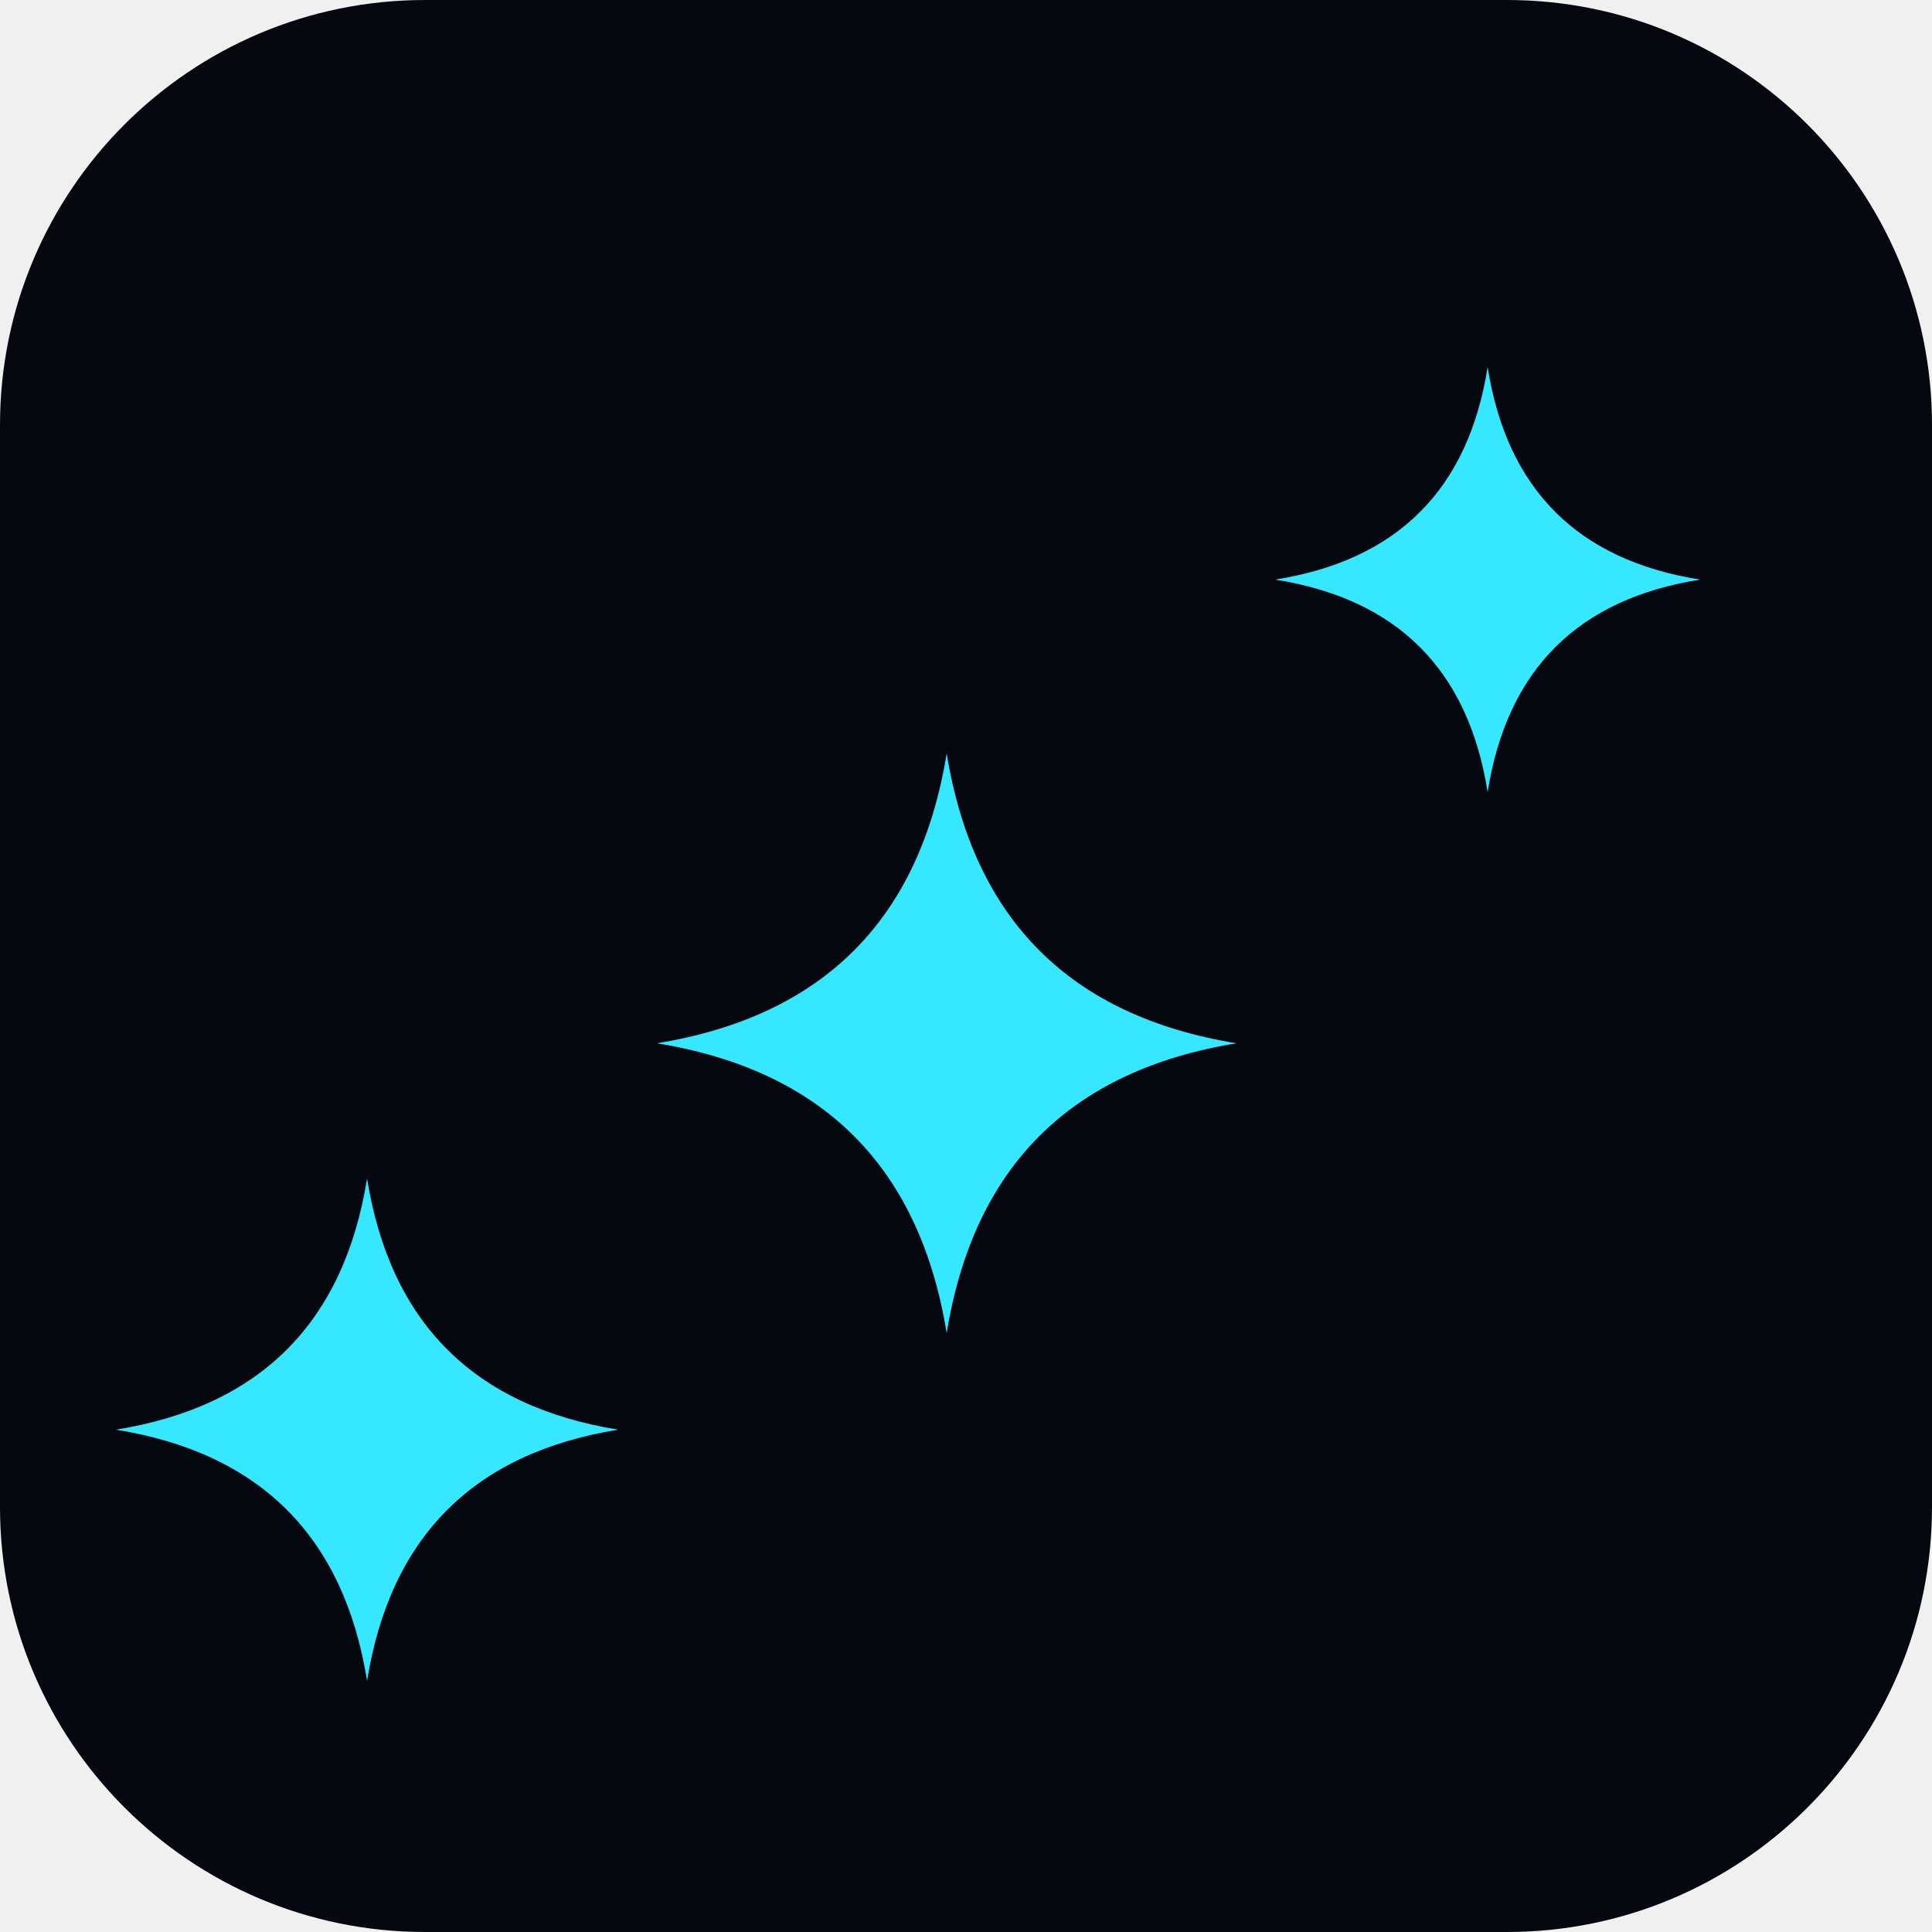
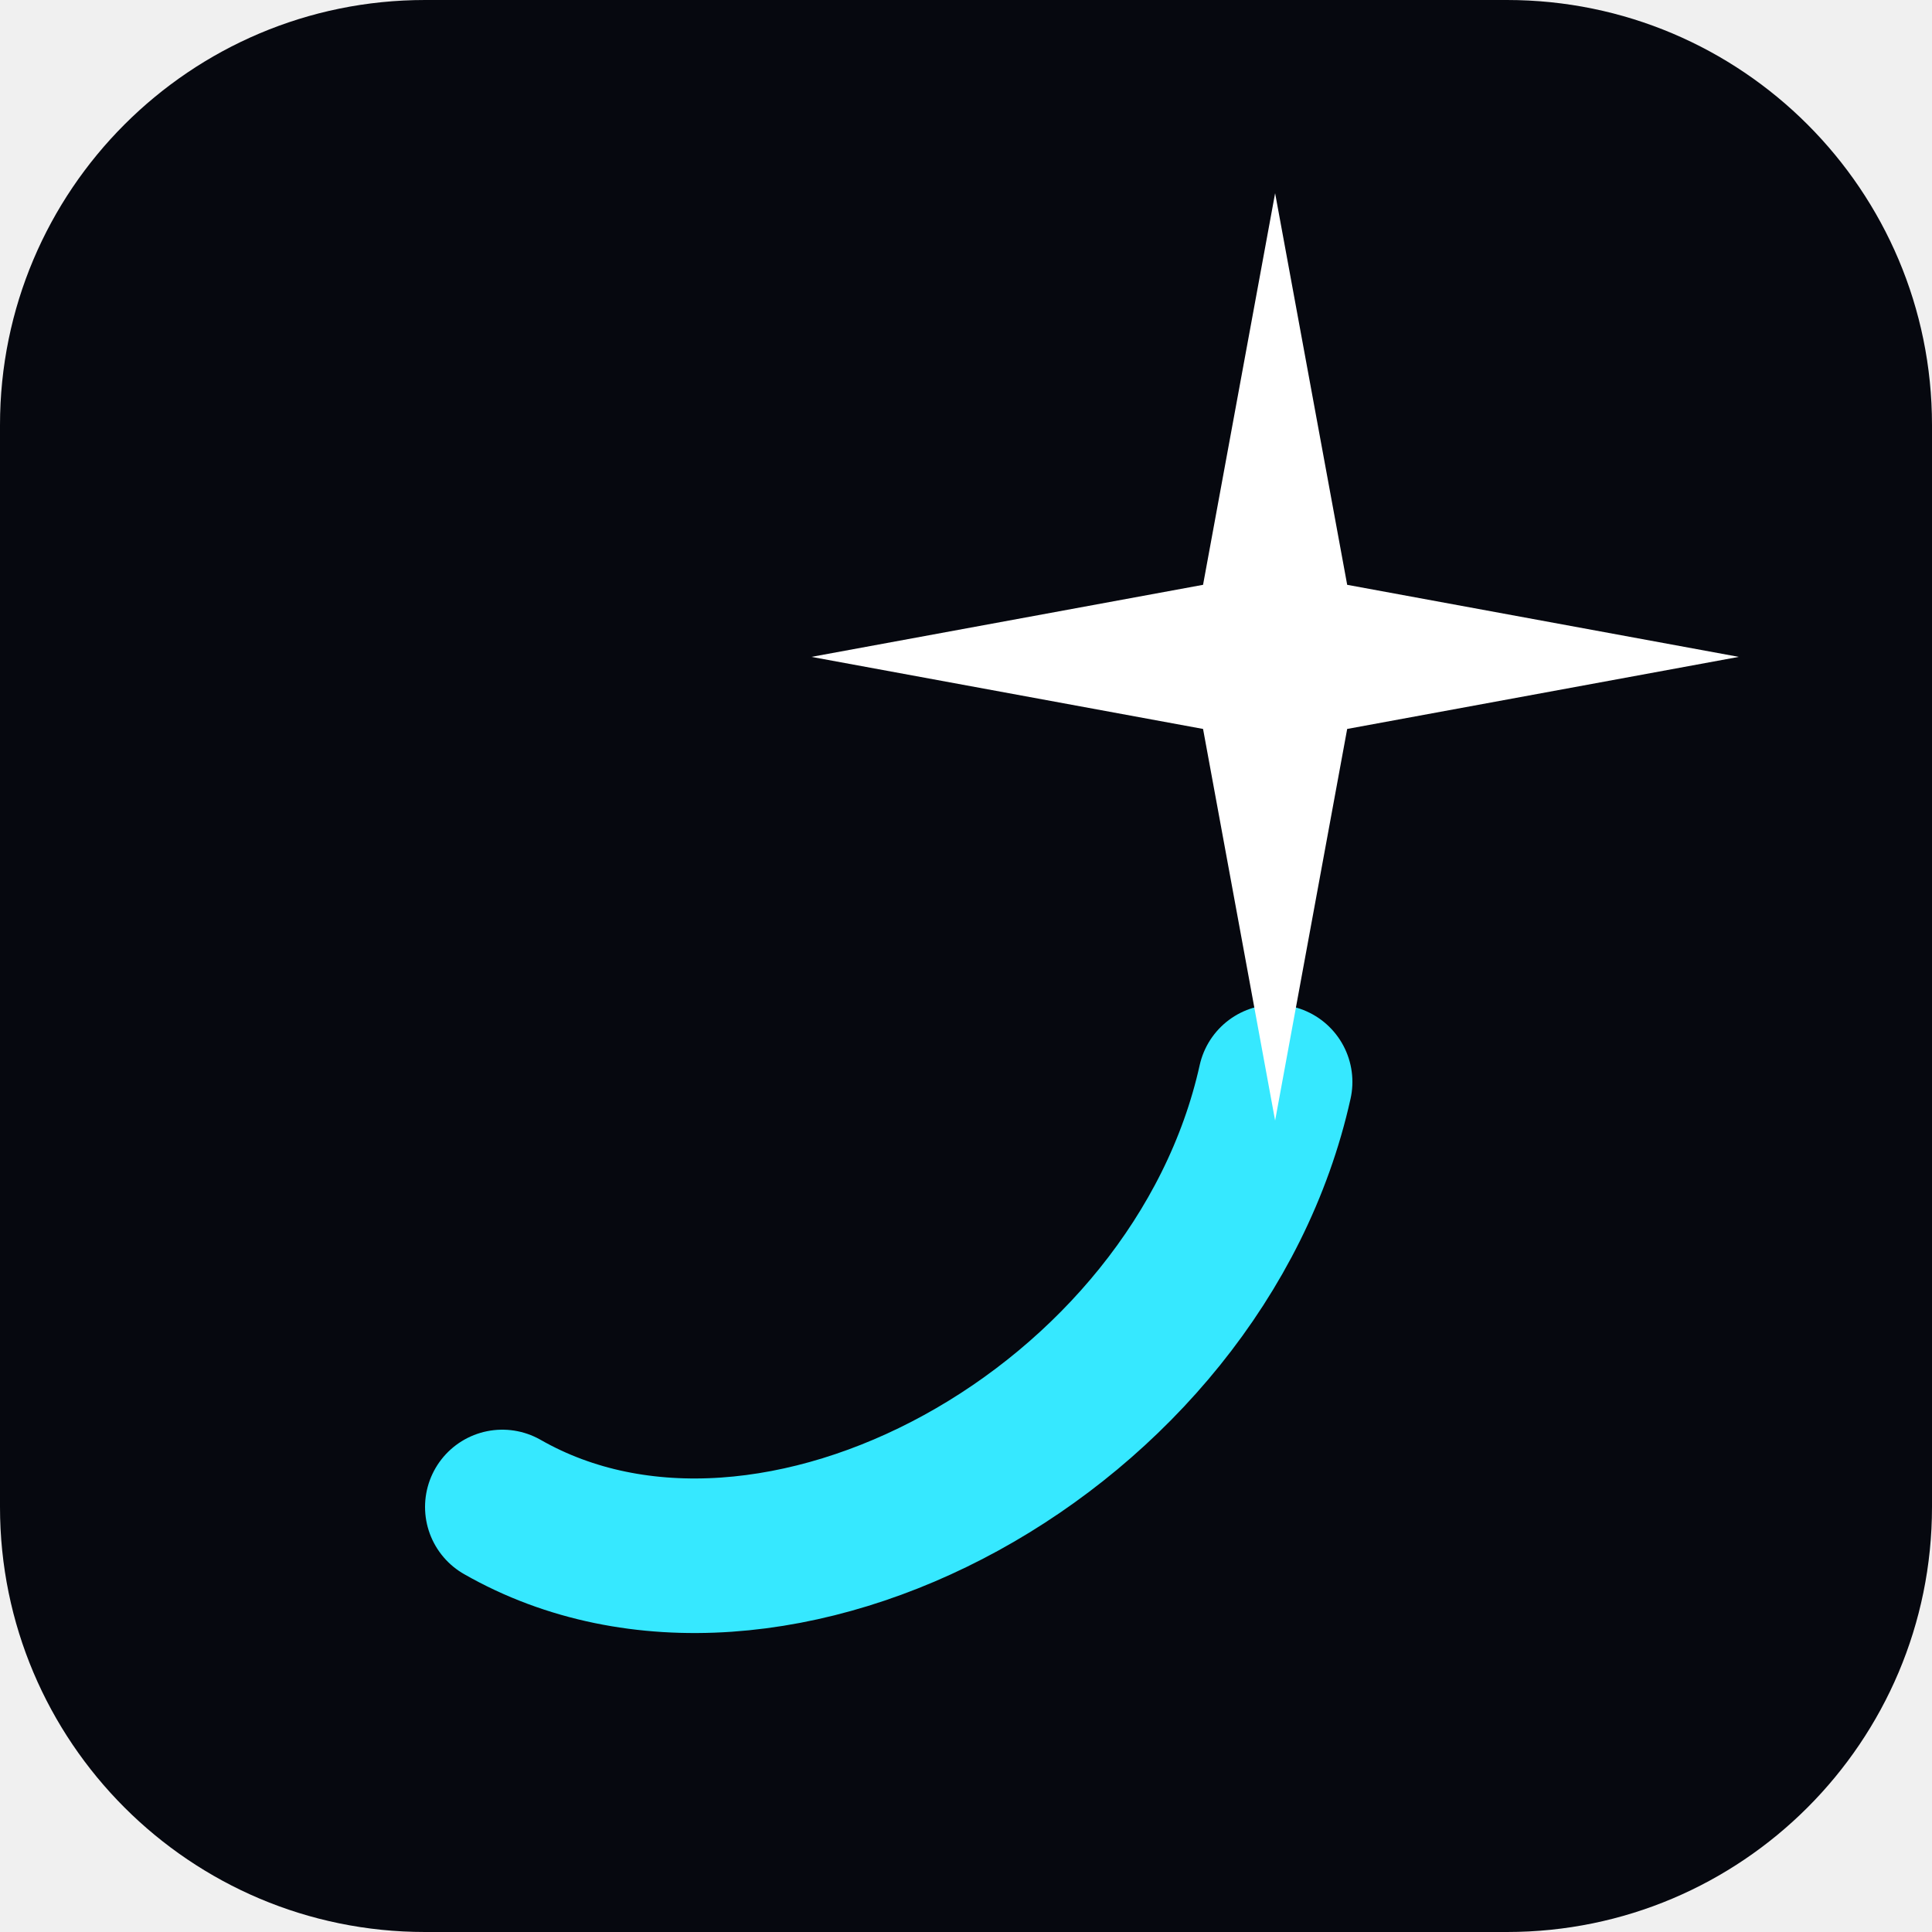
<svg xmlns="http://www.w3.org/2000/svg" viewBox="0 0 100 100">
  <rect width="100" height="100" rx="22" fill="#06080F" />
-   <g fill="#36E8FF">
-     <path d="M19,61 Q20.8,72.2 32,74 Q20.8,75.8 19,87 Q17.2,75.8 6,74 Q17.2,72.2 19,61Z" />
-     <path d="M49,39 Q51.1,51.9 64,54 Q51.1,56.1 49,69 Q46.9,56.1 34,54 Q46.9,51.9 49,39Z" />
-     <path d="M77,19 Q78.5,28.5 88,30 Q78.5,31.5 77,41 Q75.5,31.5 66,30 Q75.5,28.5 77,19Z" />
-   </g>
+   <path d="M26,78 C40,86 62,74 66,56" fill="none" stroke="#36E8FF" stroke-width="8" stroke-linecap="round" />
+   <polygon points="66.00,10.00 69.73,30.27 90.00,34.00 69.73,37.73 66.00,58.00 62.27,37.73 42.00,34.00 62.27,30.27" fill="#FFFFFF" />
</svg>
